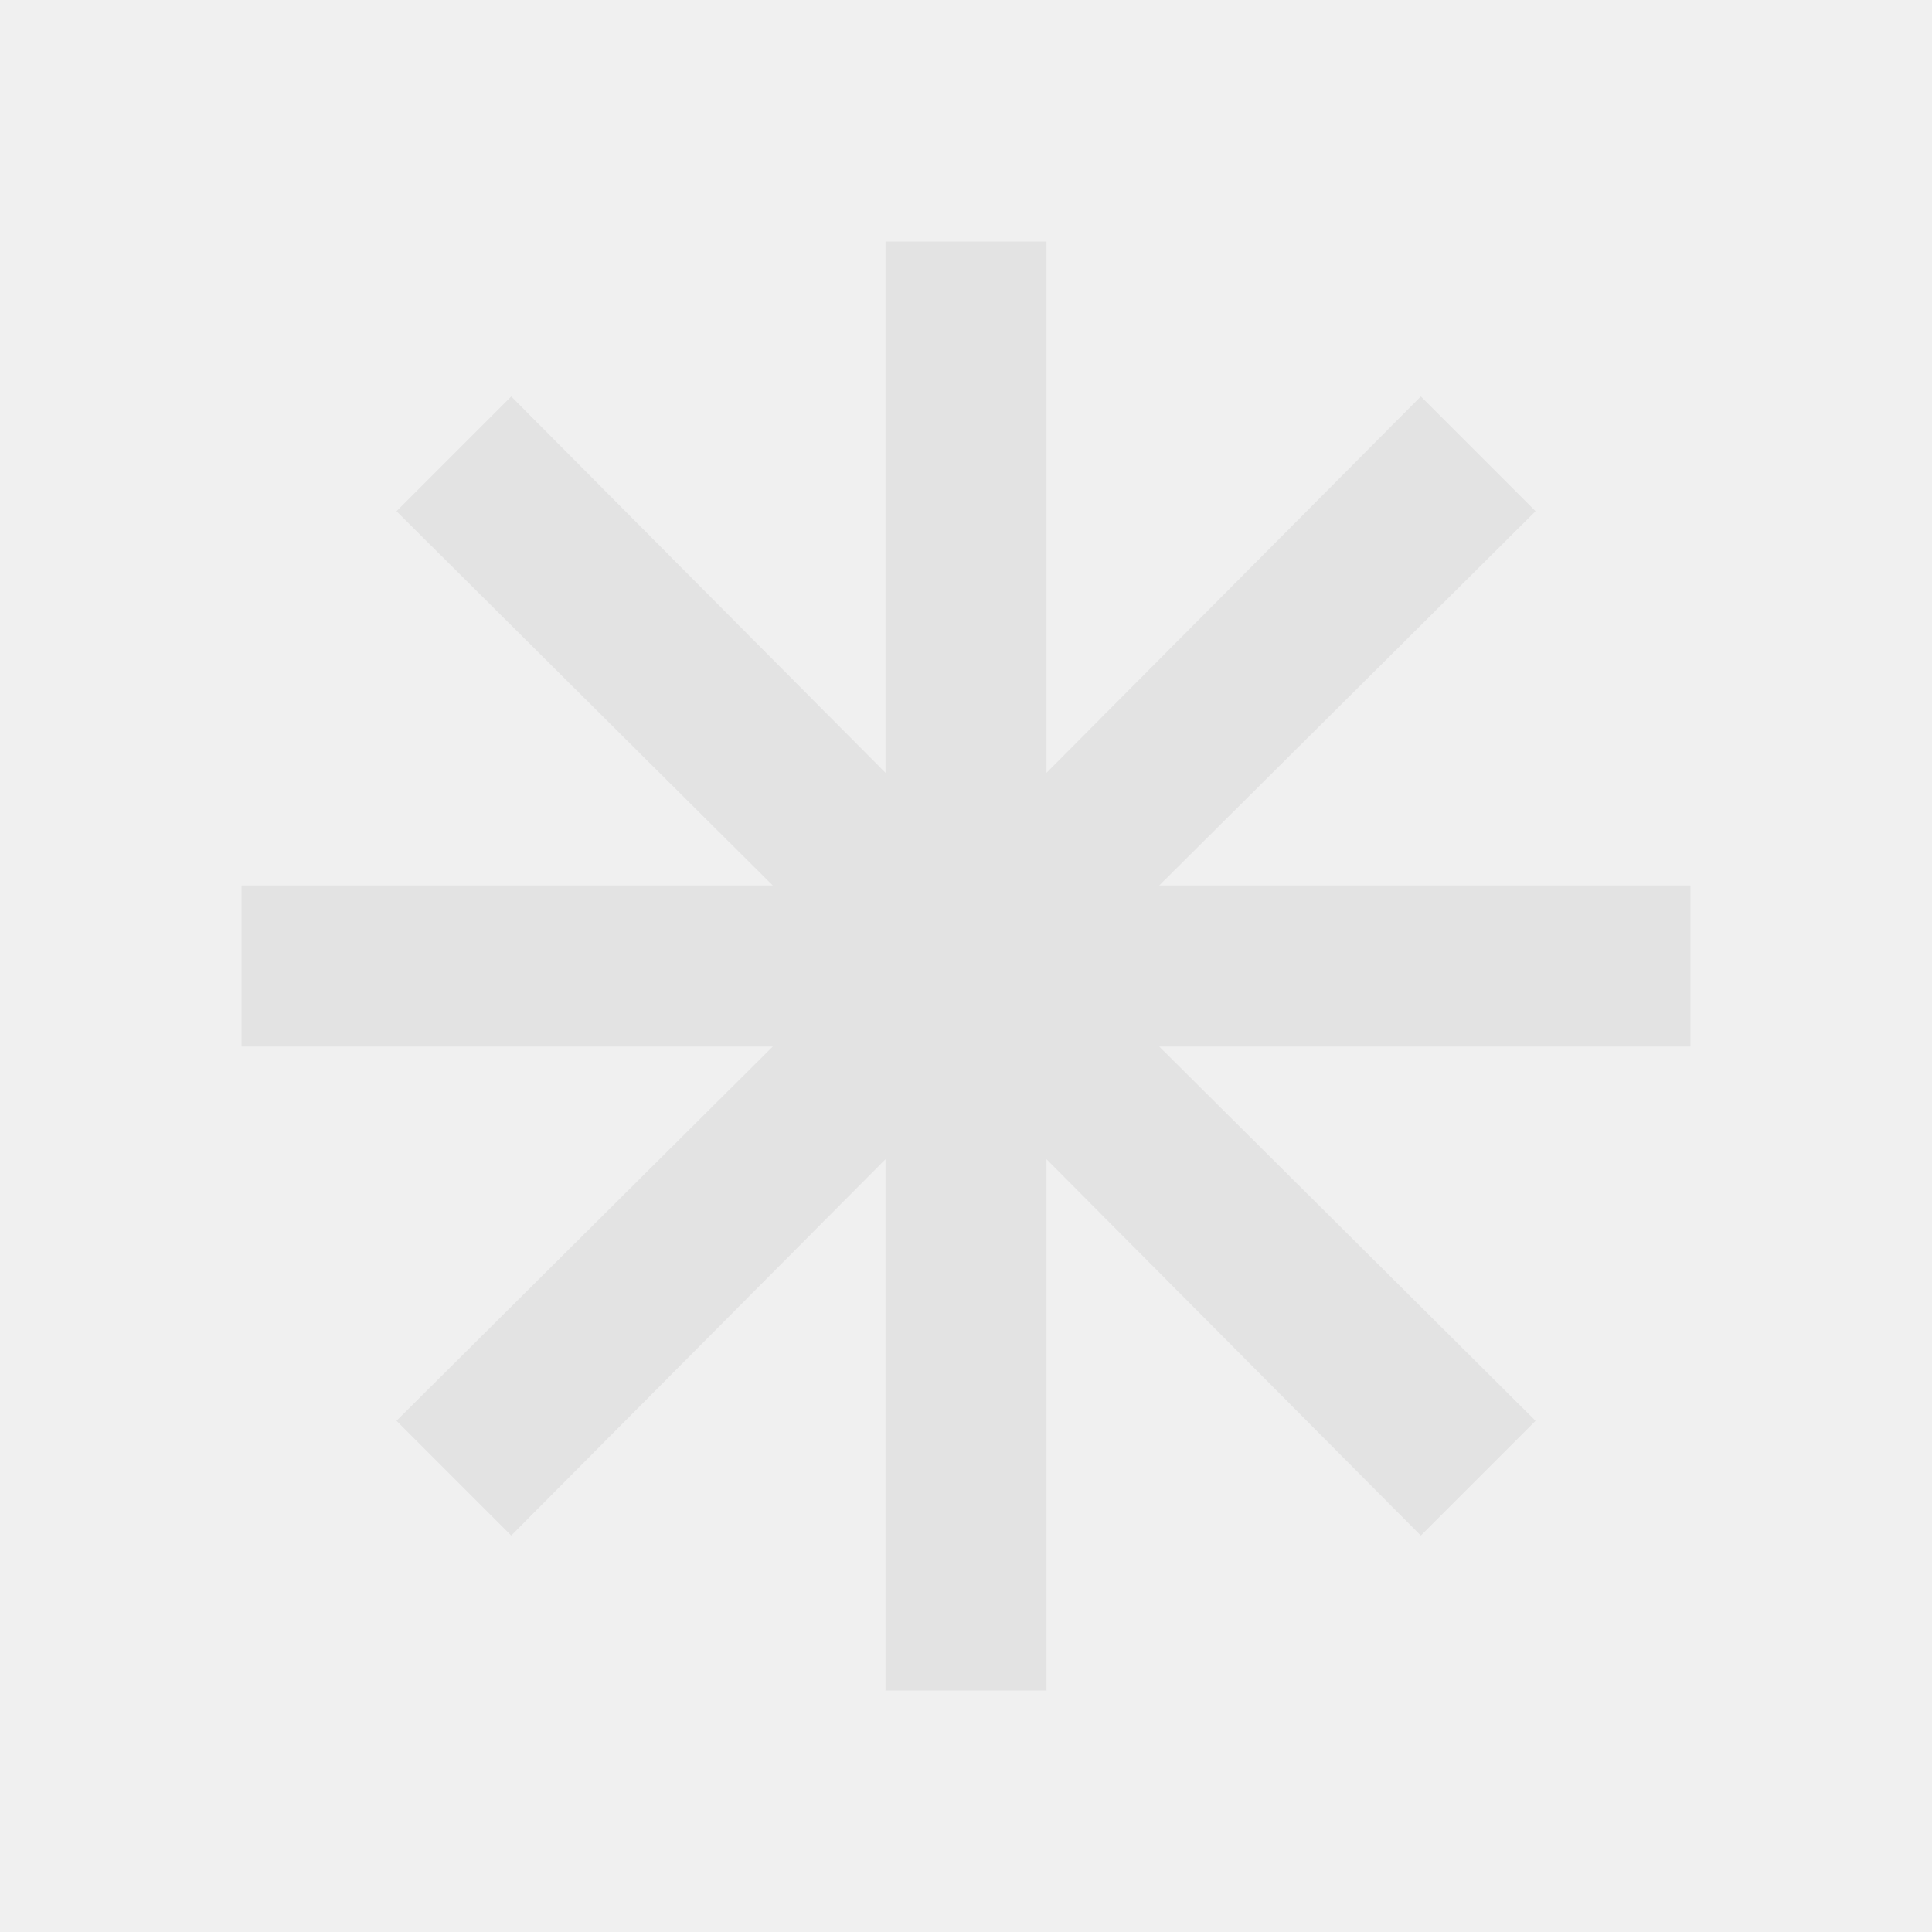
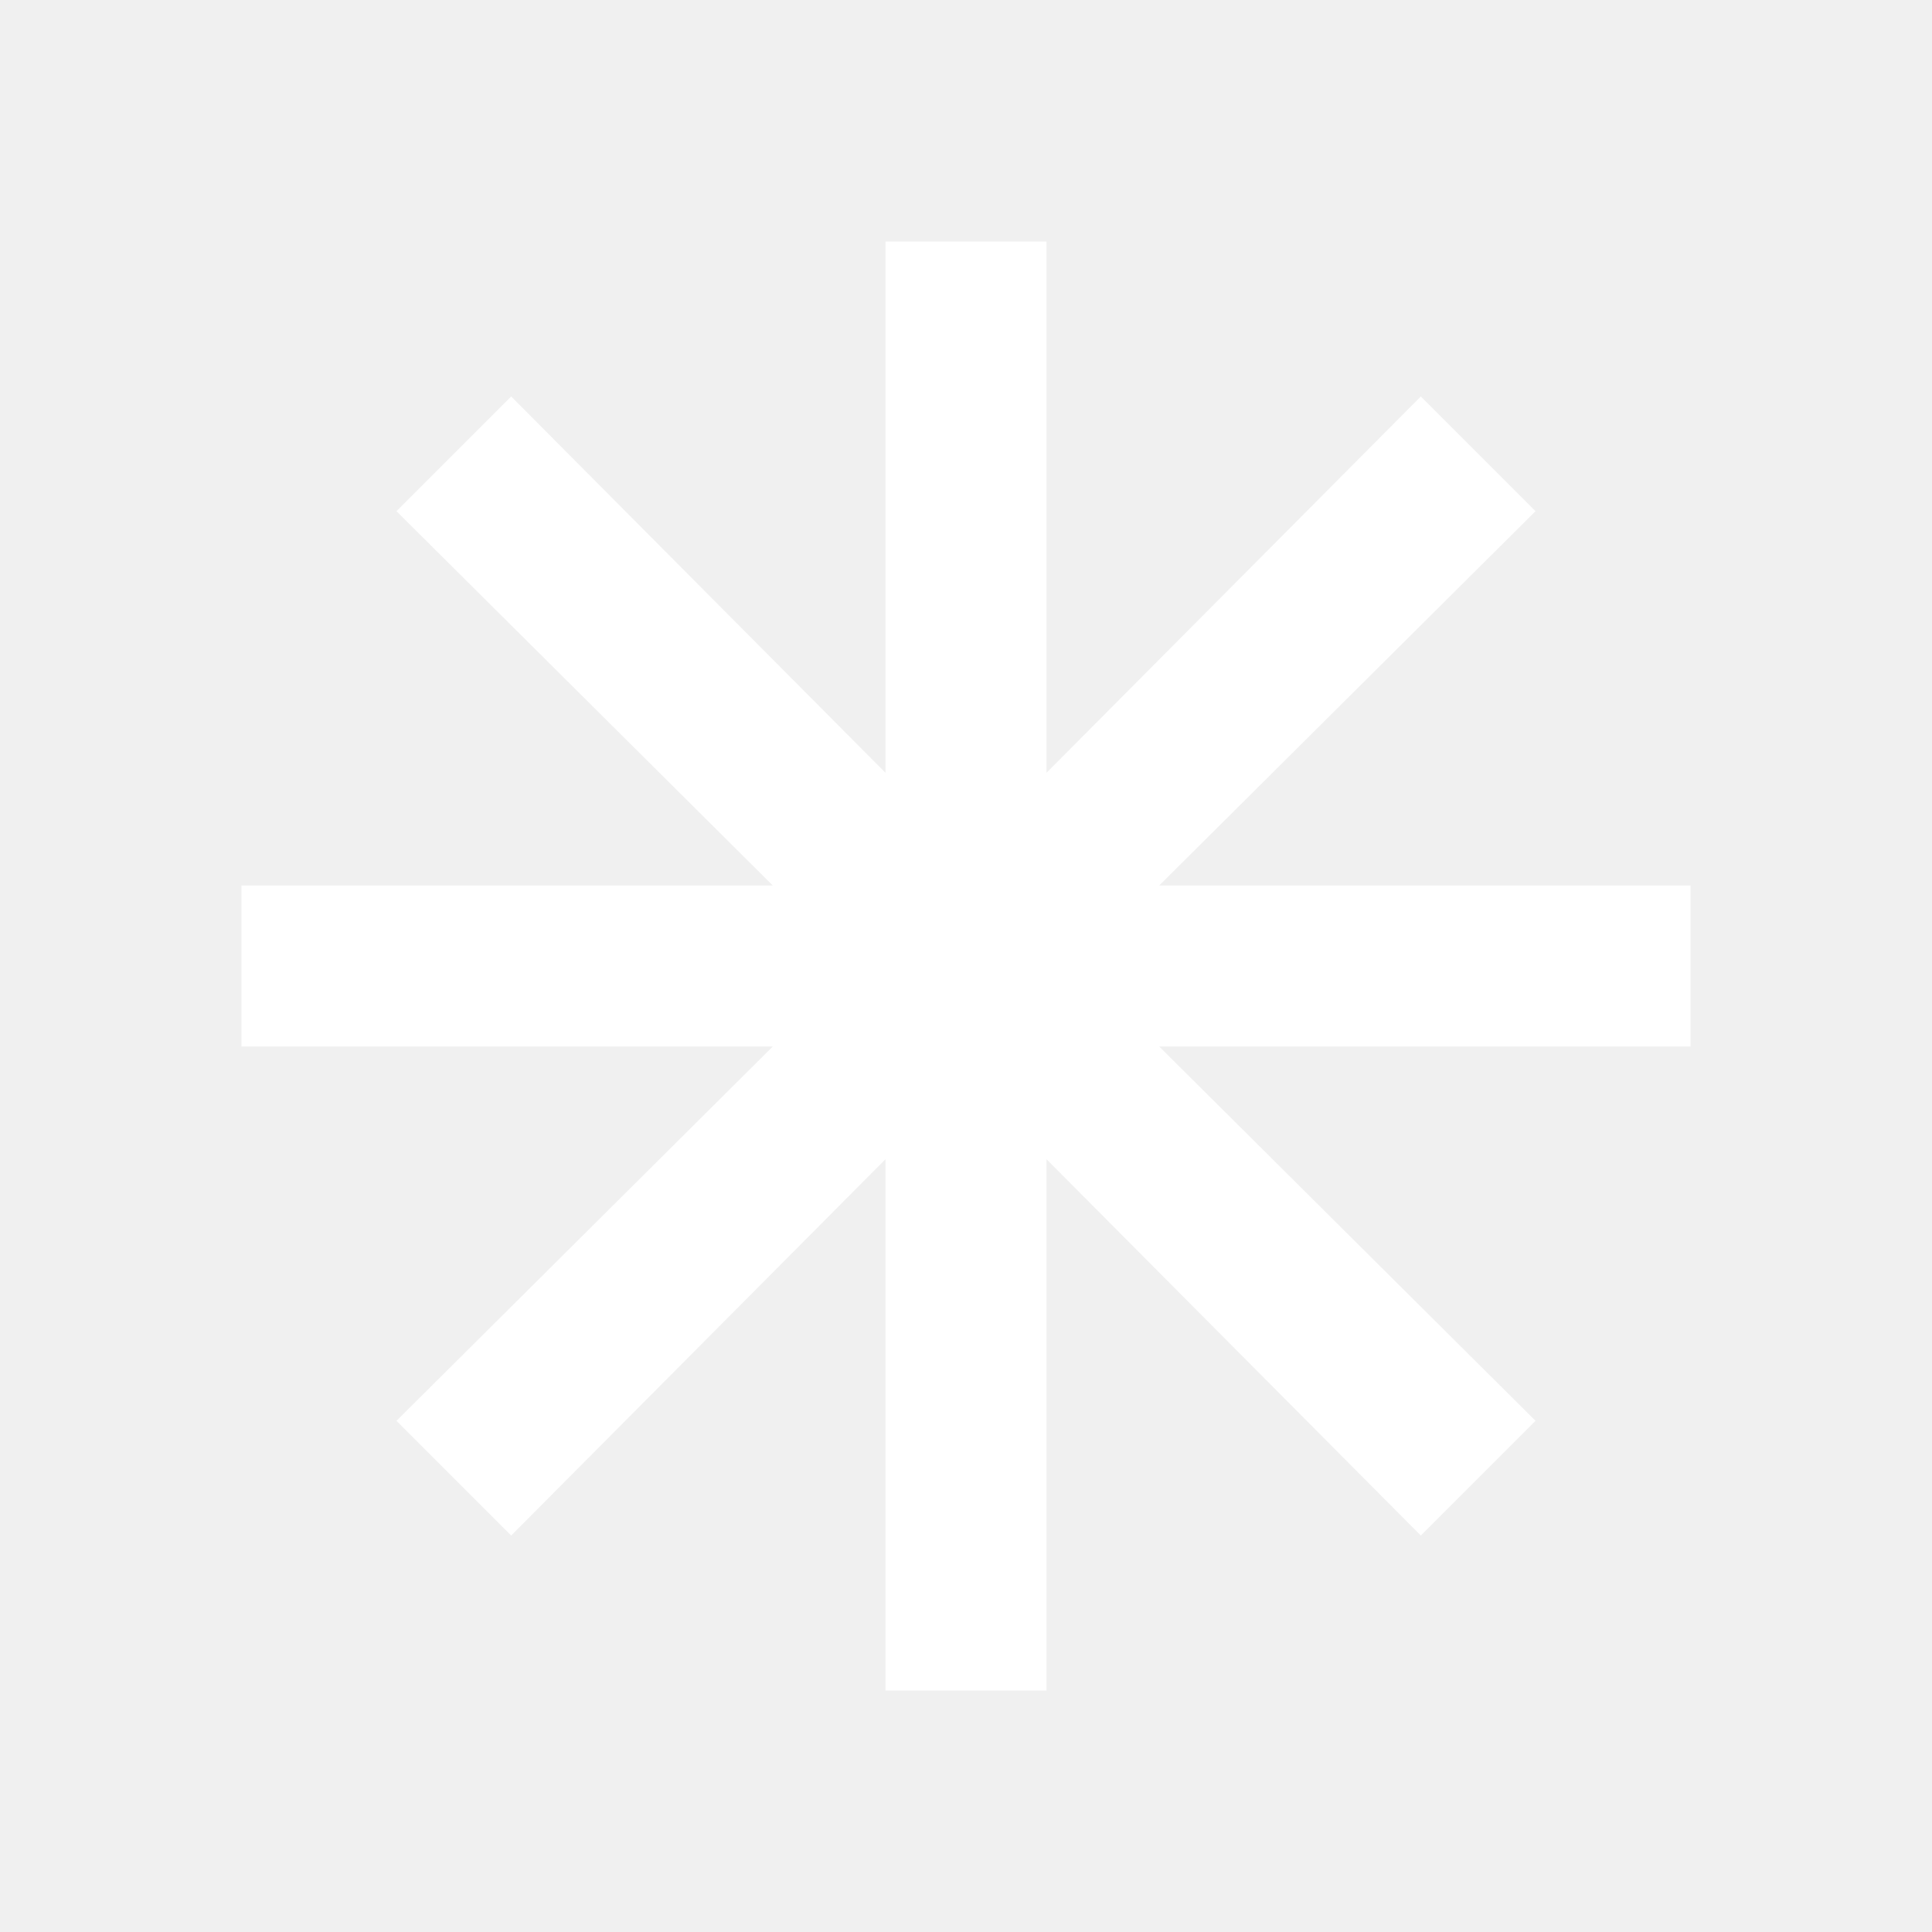
- <svg xmlns="http://www.w3.org/2000/svg" height="24px" viewBox="0 -960 960 960" width="24px" fill="#e3e3e3">
+ <svg xmlns="http://www.w3.org/2000/svg" height="24px" viewBox="0 -960 960 960" width="24px" fill="#FFFFFF">
  <path d="M440-120v-264L254-197l-57-57 187-186H120v-80h264L197-706l57-57 186 187v-264h80v264l186-187 57 57-187 186h264v80H576l187 186-57 57-186-187v264h-80Z" />
</svg>
